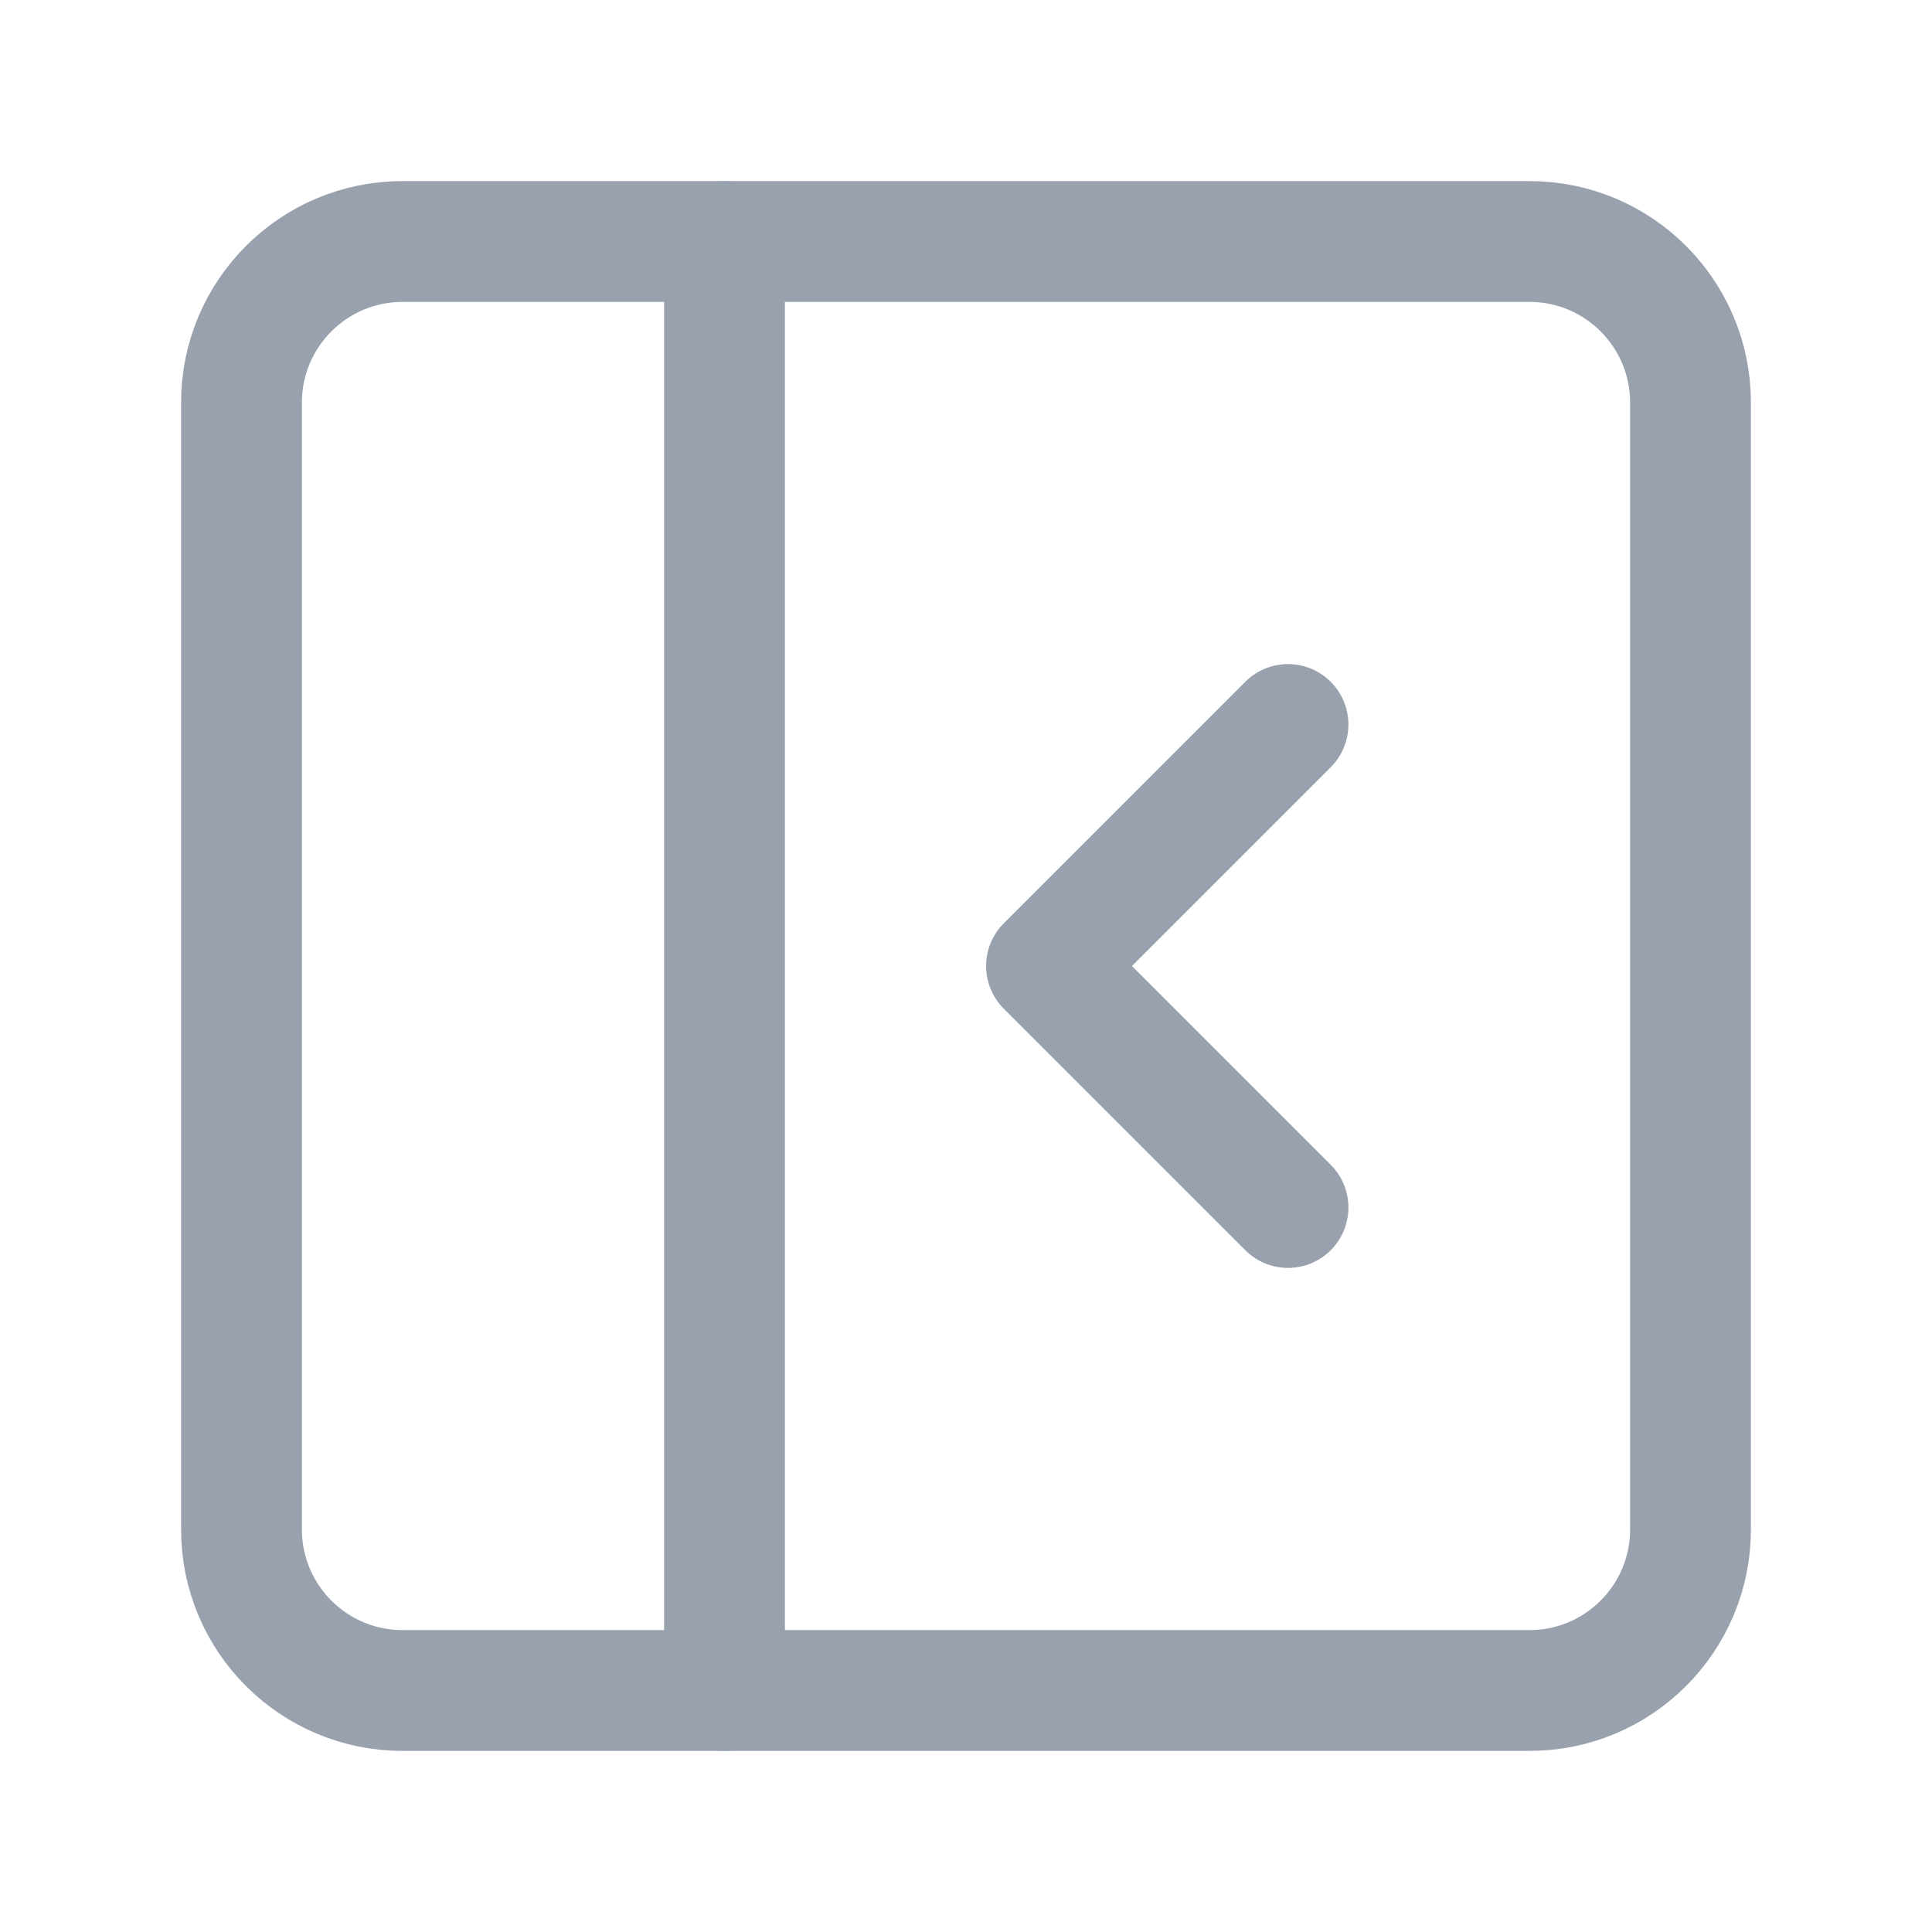
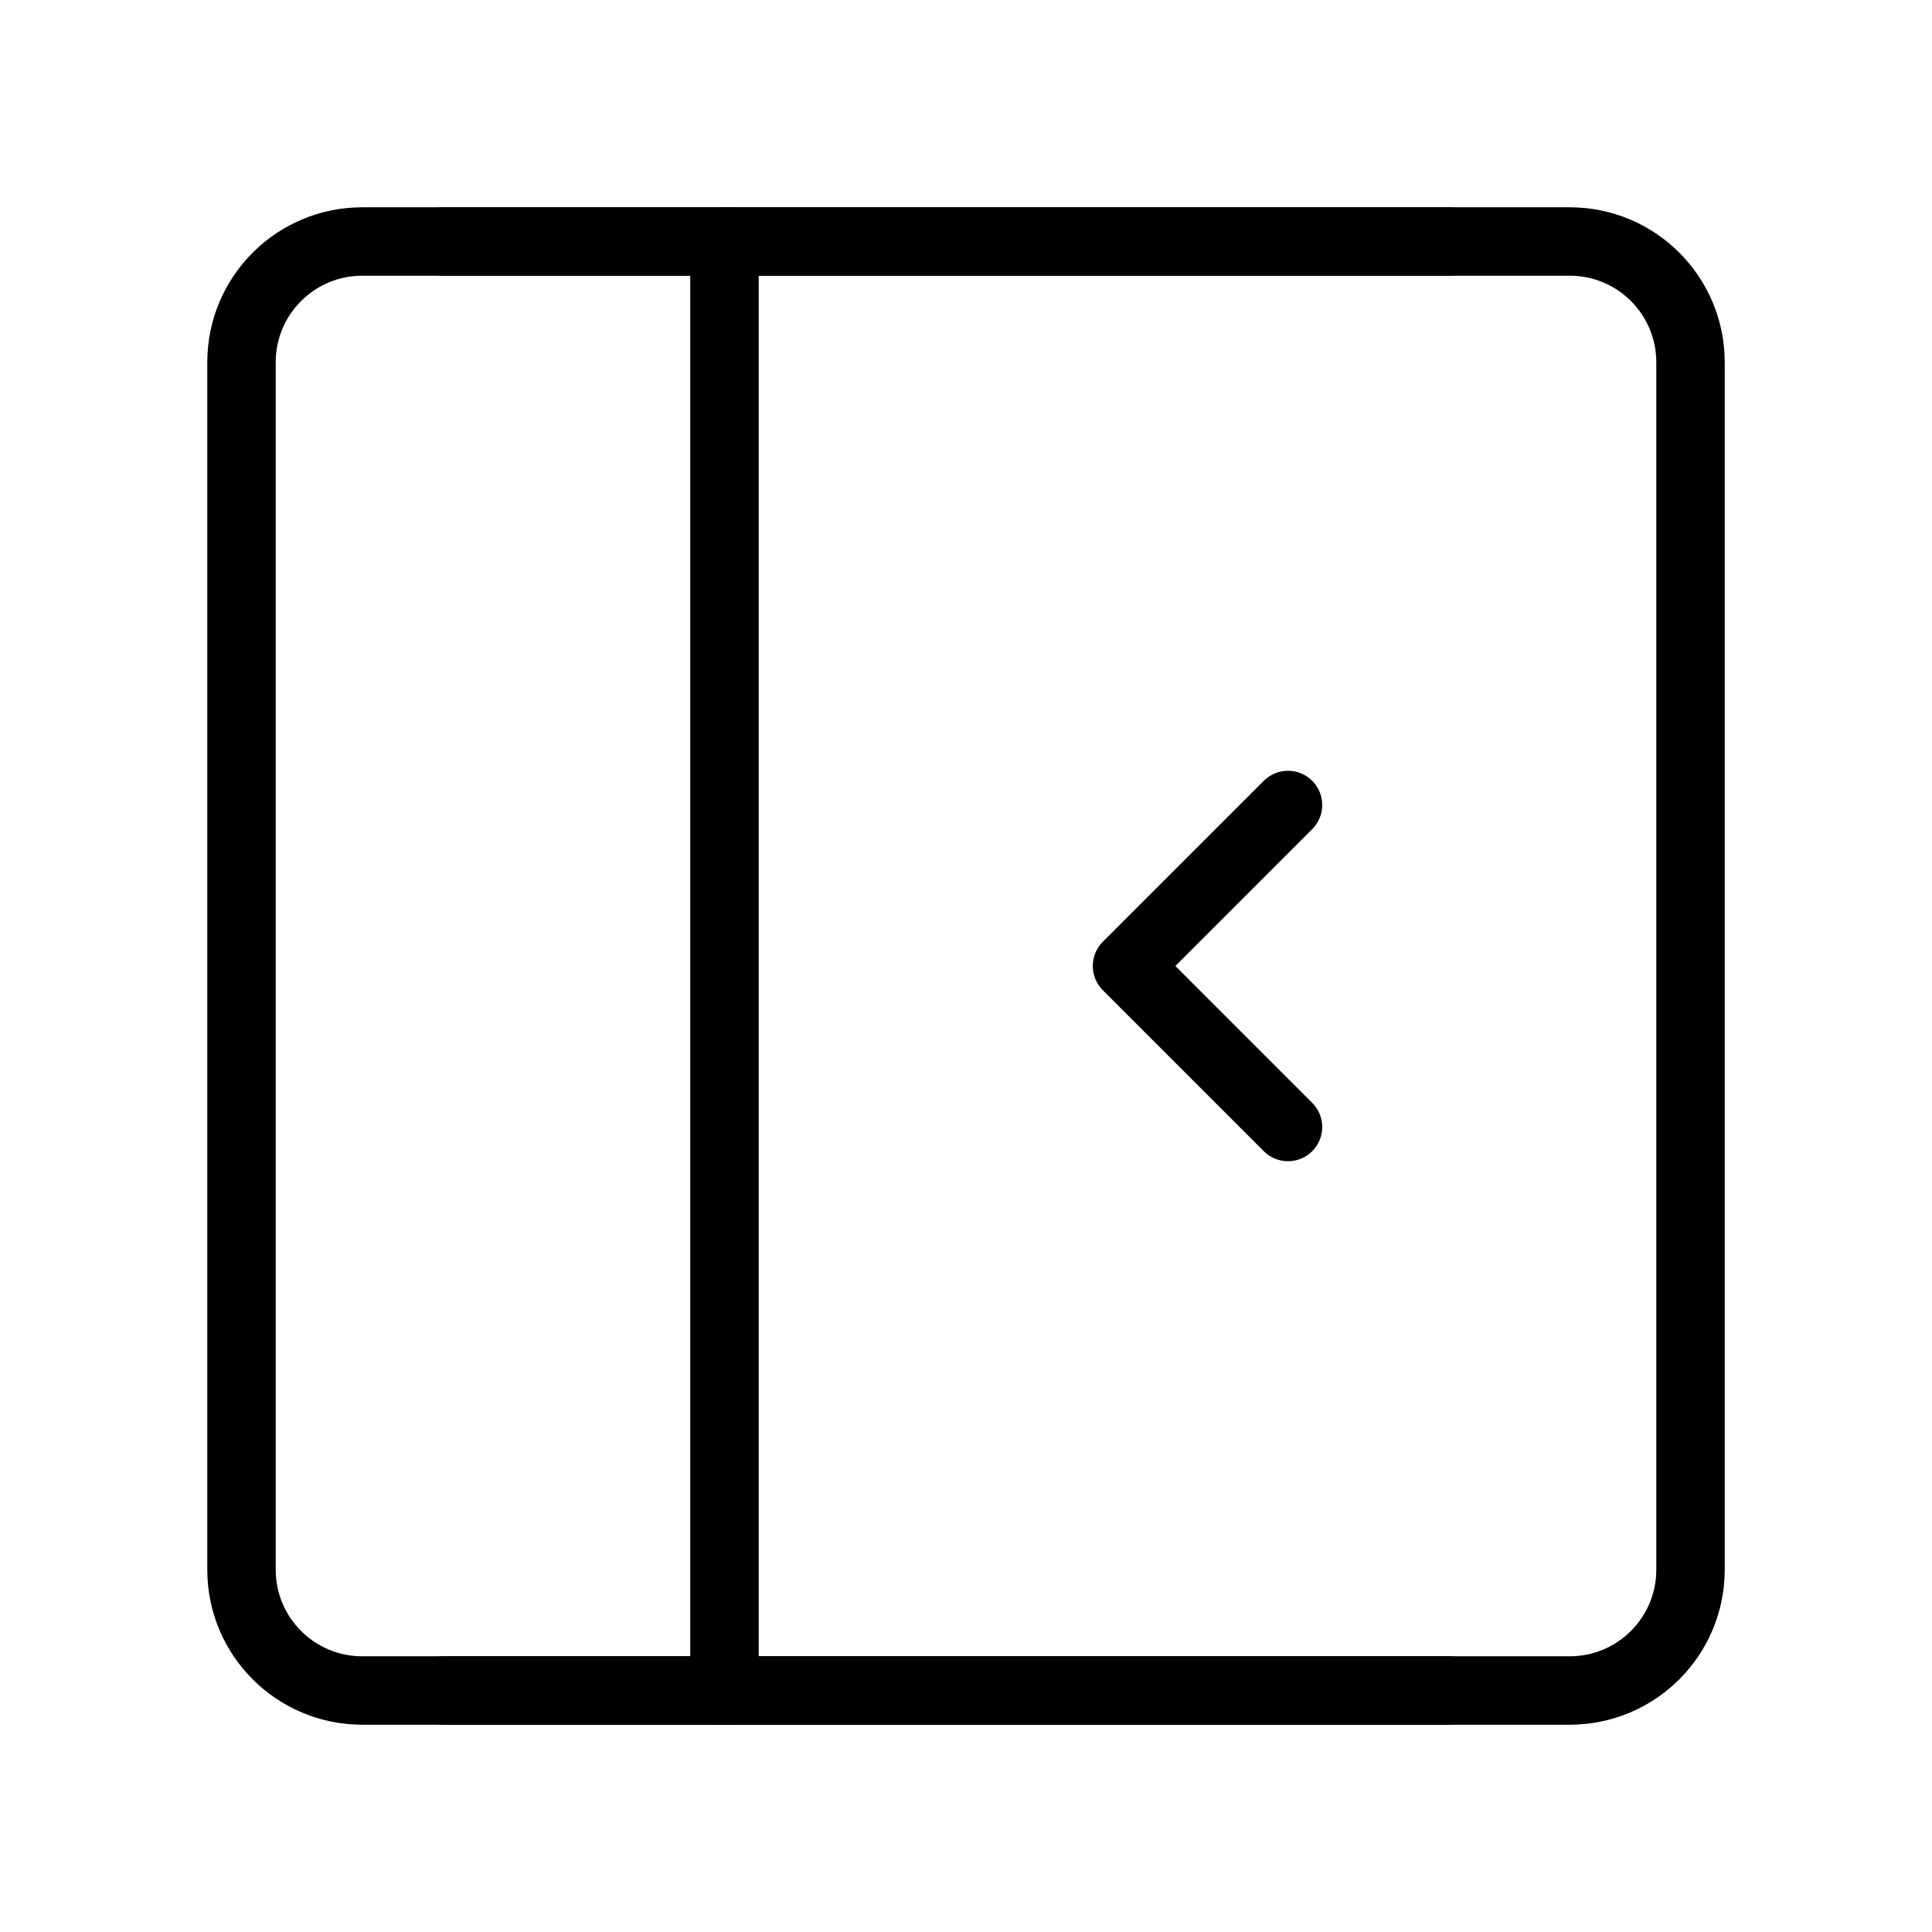
- <svg xmlns="http://www.w3.org/2000/svg" preserveAspectRatio="none" overflow="visible" style="display: block;" width="15" height="15" viewBox="0 0 15 15" fill="none">
-   <g id="Icon">
-     <path id="Vector" d="M11.875 1.875H3.125C2.435 1.875 1.875 2.435 1.875 3.125V11.875C1.875 12.565 2.435 13.125 3.125 13.125H11.875C12.565 13.125 13.125 12.565 13.125 11.875V3.125C13.125 2.435 12.565 1.875 11.875 1.875Z" stroke="#99A1AF" stroke-width="0.938" stroke-linecap="round" stroke-linejoin="round" />
-     <path id="Vector_2" d="M5.625 1.875V13.125" stroke="#99A1AF" stroke-width="0.938" stroke-linecap="round" stroke-linejoin="round" />
-     <path id="Vector_3" d="M10 9.375L8.125 7.5L10 5.625" stroke="#99A1AF" stroke-width="0.938" stroke-linecap="round" stroke-linejoin="round" />
-   </g>
+ <svg xmlns="http://www.w3.org/2000/svg" width="15" height="15" viewBox="0 0 48 48" fill="none">
+   <rect x="6" y="6" width="36" height="36" rx="3" fill="none" stroke="currentColor" stroke-width="1.7" stroke-linejoin="round" />
+   <path d="M18 6V42" stroke="currentColor" stroke-width="1.7" stroke-linecap="round" stroke-linejoin="round" />
+   <path d="M11 6H36" stroke="currentColor" stroke-width="1.7" stroke-linecap="round" stroke-linejoin="round" />
+   <path d="M11 42H36" stroke="currentColor" stroke-width="1.7" stroke-linecap="round" stroke-linejoin="round" />
+   <path d="M32 20L28 24L32 28" stroke="currentColor" stroke-width="1.7" stroke-linecap="round" stroke-linejoin="round" />
</svg>
